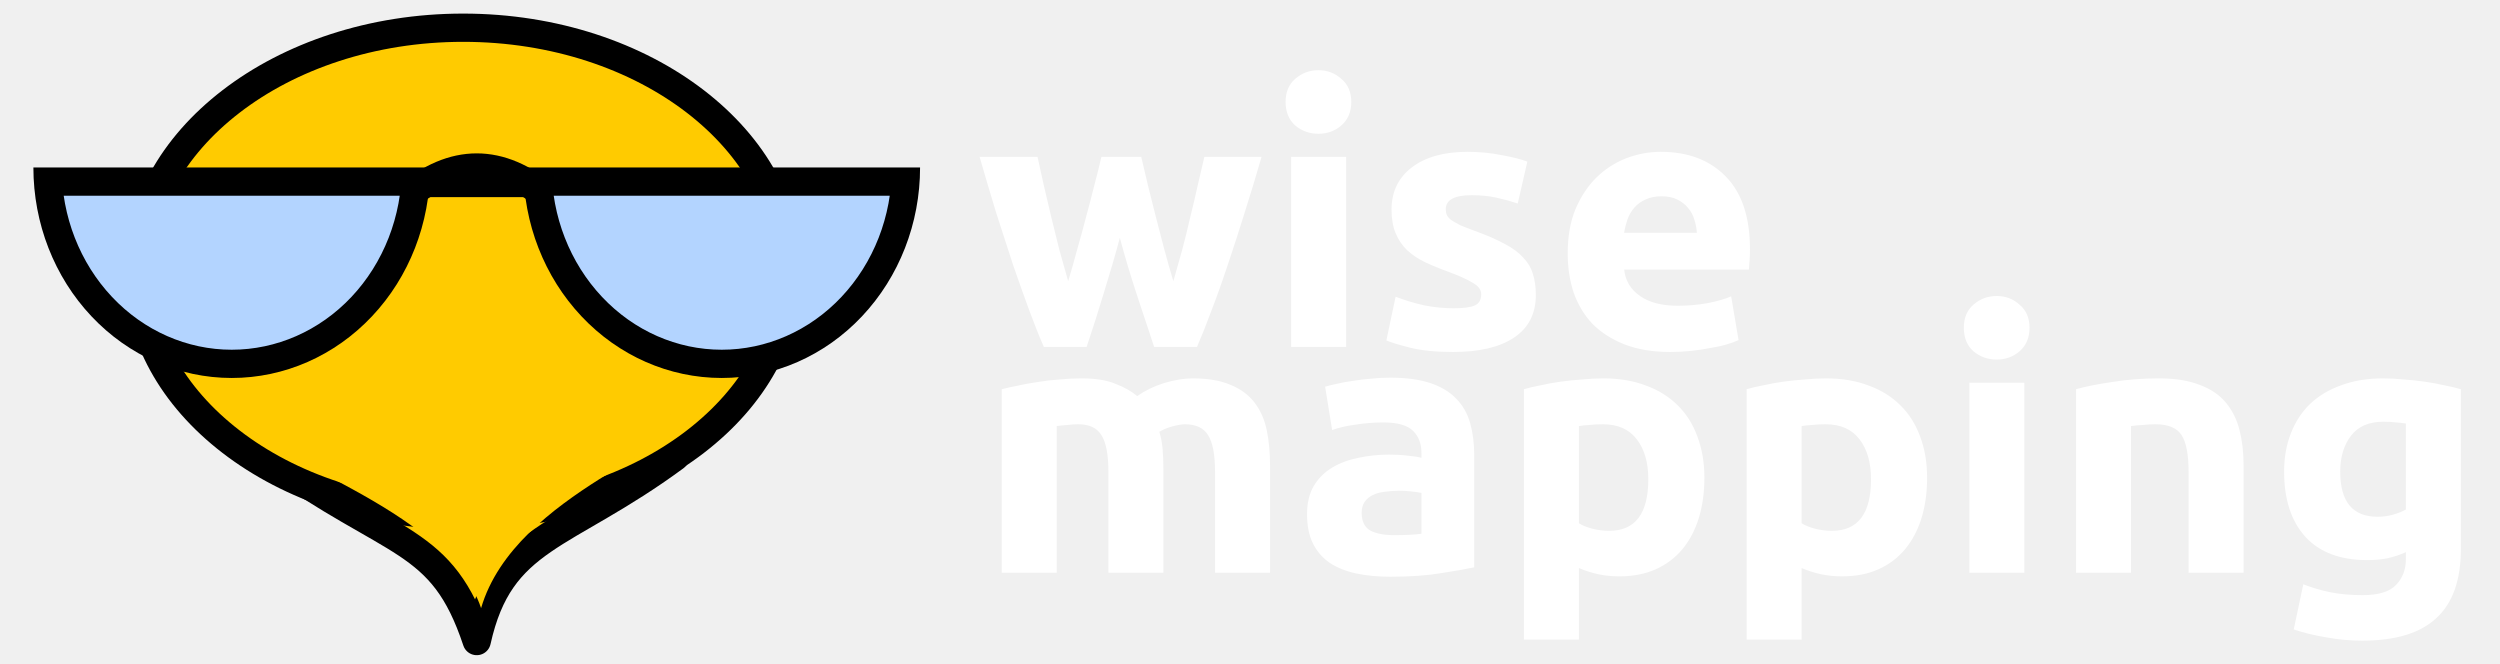
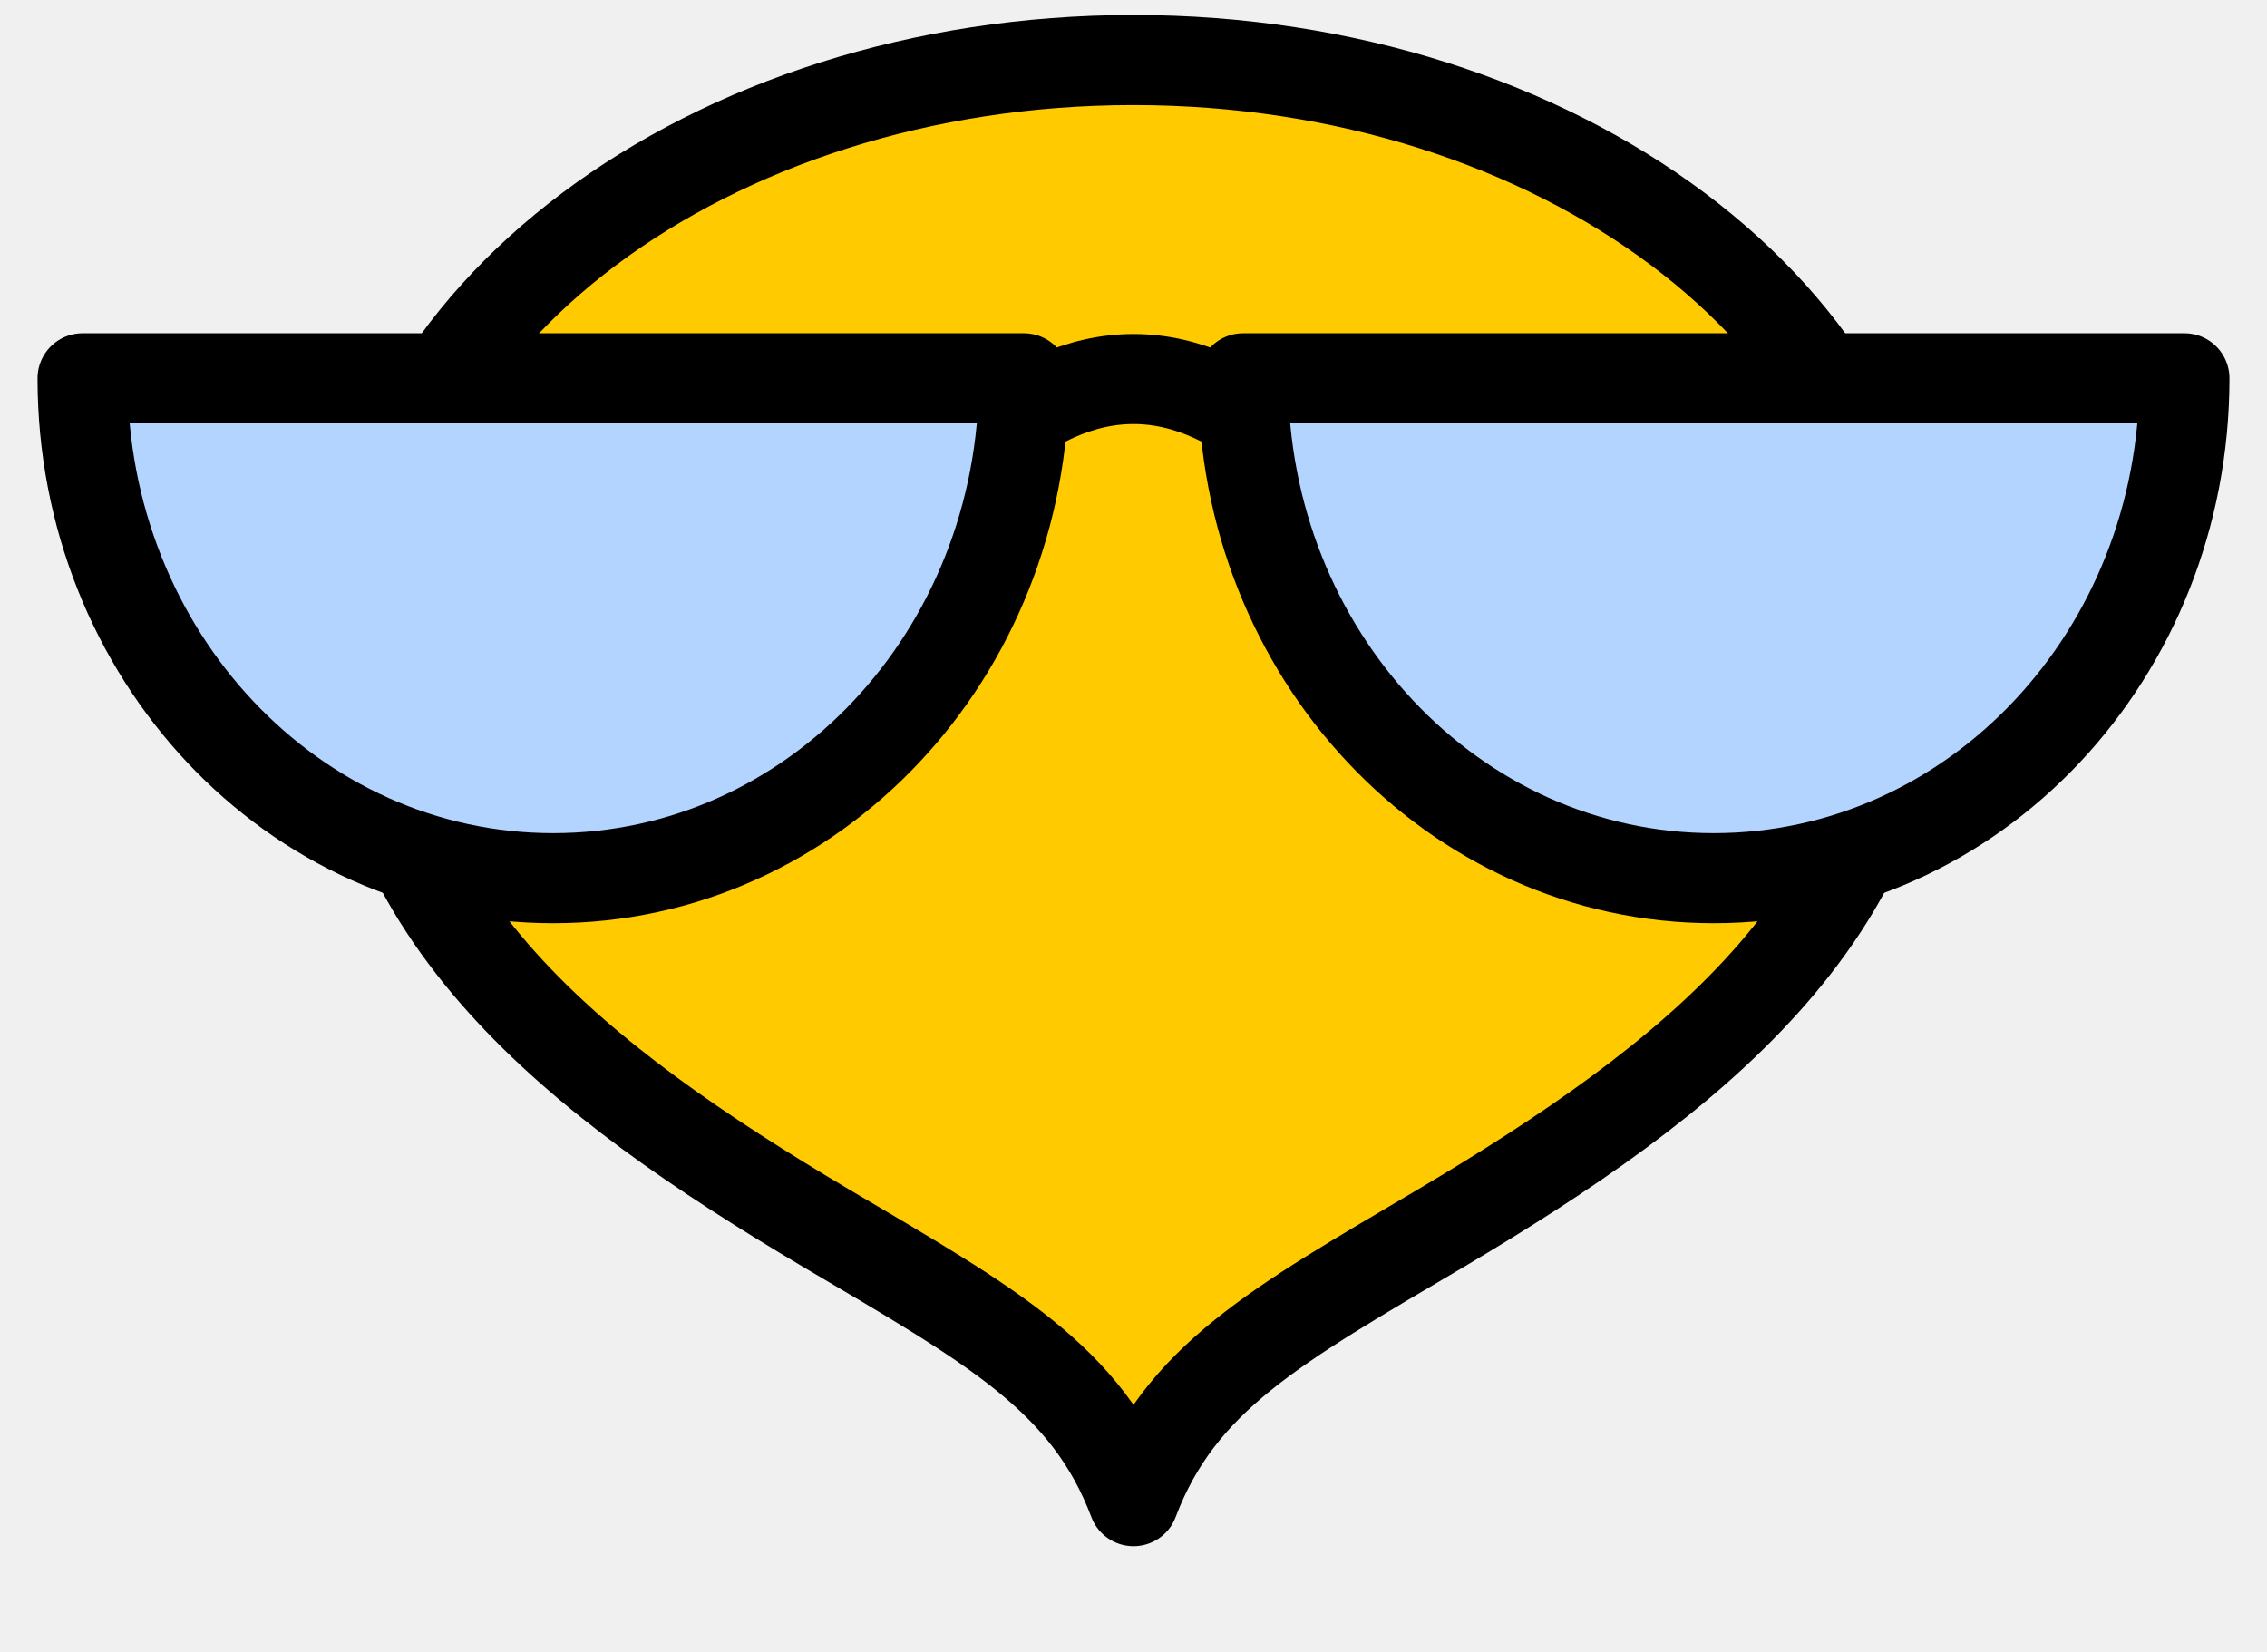
- <svg xmlns="http://www.w3.org/2000/svg" viewBox="9.449 8.932 132.742 34.405" width="130px" height="34.5px">
-   <mask id="i08j30ef6a" fill="#fff">
-     <path d="M 32.284 17.414 C 32.284 20.379 31.176 23.221 29.199 25.317 C 27.224 27.413 24.546 28.59 21.753 28.59 C 18.96 28.59 16.282 27.413 14.307 25.317 C 12.331 23.221 11.222 20.379 11.222 17.414 L 32.284 17.414 Z" />
-   </mask>
-   <mask id="1f1ltfoetb" fill="#fff">
-     <path d="M 58.302 17.414 C 58.302 20.379 57.193 23.221 55.217 25.317 C 53.243 27.413 50.564 28.59 47.771 28.59 C 44.978 28.59 42.299 27.413 40.325 25.317 C 38.349 23.221 37.24 20.379 37.24 17.414 L 58.302 17.414 Z" />
-   </mask>
-   <path fill="#FFCB00" stroke="#000" stroke-linejoin="round" stroke-width="1.5" d="M 34.762 42.559 C 32.904 36.97 30.427 37.669 23.612 32.779 L 45.294 32.779 C 39.363 37.148 36.002 36.97 34.762 42.559 Z" style="" />
-   <path fill="#FFCB00" stroke="#000" stroke-width="1.5" d="M 51.29 22.941 C 51.29 26.358 49.494 29.569 46.372 31.971 C 43.257 34.371 38.902 35.889 34.044 35.889 C 29.186 35.889 24.83 34.371 21.715 31.971 C 18.594 29.569 16.796 26.358 16.796 22.941 C 16.796 19.523 18.594 16.313 21.715 13.91 C 24.83 11.511 29.185 9.992 34.041 9.992 C 38.902 9.992 43.257 11.511 46.372 13.91 C 49.492 16.313 51.292 19.523 51.292 22.941 Z" style="" />
-   <path fill="#B3D4FF" stroke="#000" stroke-width="3" d="M 32.284 17.414 C 32.284 20.379 31.175 23.22 29.2 25.317 C 27.225 27.413 24.545 28.59 21.753 28.59 C 18.961 28.59 16.283 27.413 14.307 25.317 C 12.331 23.22 11.222 20.379 11.222 17.414 L 32.284 17.414 Z" mask="url(#i08j30ef6a)" style="" />
-   <path fill="#B3D4FF" stroke="#000" stroke-width="3" d="M 58.302 17.414 C 58.302 20.379 57.193 23.22 55.217 25.317 C 53.243 27.413 50.564 28.59 47.772 28.59 C 44.979 28.59 42.3 27.413 40.326 25.317 C 38.35 23.22 37.24 20.379 37.24 17.414 L 58.302 17.414 Z" mask="url(#1f1ltfoetb)" style="" />
-   <path stroke="#000" stroke-width="1.5" d="M 31.045 18.987 C 33.523 16.89 36.002 16.89 38.479 18.987" style="" />
-   <path fill="#FFCB00" d="M 34.993 40.812 C 33.136 35.224 22.373 32.779 24.231 31.383 C 26.089 29.986 44.055 29.289 45.294 30.685 C 46.534 32.082 36.797 34.632 34.993 40.812 Z" style="" />
-   <path fill="#FFF" d="M 68.909 21.149 C 68.649 22.121 68.367 23.086 68.067 24.045 C 67.779 25.005 67.472 25.97 67.146 26.941 L 64.874 26.941 C 64.637 26.405 64.383 25.766 64.108 25.024 C 63.834 24.281 63.548 23.476 63.246 22.607 C 62.959 21.724 62.659 20.797 62.345 19.825 C 62.044 18.841 61.751 17.85 61.463 16.851 L 64.539 16.851 C 64.644 17.312 64.755 17.818 64.873 18.366 C 65.004 18.904 65.135 19.461 65.265 20.036 C 65.409 20.612 65.552 21.194 65.696 21.782 C 65.853 22.357 66.01 22.914 66.166 23.451 C 66.336 22.888 66.499 22.313 66.656 21.724 C 66.826 21.136 66.983 20.56 67.126 19.997 C 67.282 19.422 67.428 18.873 67.557 18.349 C 67.701 17.811 67.825 17.312 67.929 16.851 L 70.046 16.851 C 70.15 17.312 70.268 17.811 70.398 18.348 L 70.811 19.997 C 70.954 20.561 71.103 21.136 71.26 21.724 C 71.417 22.313 71.581 22.888 71.75 23.451 C 71.907 22.914 72.063 22.357 72.221 21.782 C 72.377 21.194 72.521 20.612 72.651 20.036 C 72.795 19.461 72.926 18.904 73.043 18.367 C 73.174 17.818 73.293 17.312 73.396 16.851 L 76.433 16.851 C 76.145 17.85 75.846 18.84 75.532 19.825 C 75.231 20.797 74.931 21.724 74.63 22.607 C 74.344 23.476 74.056 24.282 73.769 25.024 C 73.494 25.766 73.239 26.406 73.005 26.942 L 70.731 26.942 C 70.405 25.97 70.085 25.005 69.771 24.046 C 69.458 23.086 69.17 22.121 68.909 21.15 Z M 80.924 26.942 L 78.004 26.942 L 78.004 16.851 L 80.924 16.851 L 80.924 26.942 Z M 81.198 13.937 C 81.198 14.46 81.022 14.875 80.668 15.183 C 80.329 15.476 79.925 15.624 79.455 15.624 C 78.984 15.624 78.572 15.476 78.22 15.183 C 77.88 14.875 77.71 14.46 77.71 13.936 C 77.71 13.411 77.88 13.002 78.22 12.708 C 78.572 12.401 78.984 12.248 79.454 12.248 C 79.925 12.248 80.33 12.401 80.668 12.708 C 81.022 13.002 81.198 13.411 81.198 13.936 Z M 86.627 24.889 C 87.163 24.889 87.542 24.838 87.763 24.736 C 87.986 24.634 88.096 24.436 88.096 24.141 C 88.096 23.911 87.953 23.713 87.665 23.547 C 87.379 23.367 86.941 23.169 86.353 22.951 C 85.895 22.786 85.477 22.612 85.098 22.434 C 84.732 22.255 84.419 22.044 84.159 21.801 C 83.896 21.546 83.694 21.245 83.551 20.899 C 83.407 20.554 83.335 20.138 83.335 19.652 C 83.335 18.706 83.694 17.958 84.413 17.408 C 85.132 16.858 86.117 16.582 87.372 16.582 C 87.999 16.582 88.6 16.639 89.174 16.756 C 89.749 16.858 90.206 16.974 90.546 17.101 L 90.036 19.326 C 89.696 19.212 89.325 19.109 88.919 19.019 C 88.528 18.93 88.085 18.885 87.587 18.885 C 86.673 18.885 86.215 19.134 86.215 19.633 C 86.215 19.749 86.234 19.851 86.274 19.94 C 86.314 20.029 86.392 20.12 86.509 20.208 C 86.627 20.285 86.784 20.375 86.979 20.477 C 87.189 20.567 87.45 20.67 87.764 20.783 C 88.404 21.015 88.933 21.245 89.35 21.475 C 89.768 21.692 90.095 21.935 90.331 22.204 C 90.578 22.459 90.749 22.747 90.84 23.067 C 90.943 23.387 90.997 23.758 90.997 24.179 C 90.997 25.177 90.611 25.932 89.841 26.443 C 89.083 26.955 88.006 27.21 86.607 27.21 C 85.693 27.21 84.928 27.134 84.315 26.98 C 83.714 26.827 83.296 26.699 83.061 26.596 L 83.551 24.275 C 84.047 24.467 84.556 24.621 85.079 24.736 C 85.602 24.838 86.118 24.889 86.627 24.889 Z M 92.689 21.973 C 92.689 21.078 92.826 20.298 93.099 19.633 C 93.387 18.955 93.76 18.393 94.216 17.945 C 94.674 17.497 95.196 17.16 95.785 16.928 C 96.385 16.698 96.999 16.582 97.626 16.582 C 99.089 16.582 100.245 17.024 101.095 17.906 C 101.943 18.777 102.367 20.062 102.367 21.762 C 102.367 21.929 102.362 22.115 102.349 22.319 C 102.336 22.51 102.322 22.684 102.309 22.837 L 95.687 22.837 C 95.751 23.425 96.033 23.893 96.529 24.238 C 97.025 24.583 97.691 24.755 98.528 24.755 C 99.064 24.755 99.586 24.71 100.094 24.621 C 100.618 24.519 101.042 24.397 101.369 24.257 L 101.76 26.578 C 101.603 26.653 101.394 26.731 101.133 26.807 C 100.872 26.885 100.578 26.949 100.252 27 C 99.938 27.064 99.599 27.115 99.232 27.153 C 98.867 27.191 98.501 27.21 98.135 27.21 C 97.208 27.21 96.398 27.076 95.706 26.807 C 95.026 26.539 94.459 26.174 94.002 25.715 C 93.557 25.242 93.225 24.685 93.001 24.046 C 92.792 23.406 92.689 22.715 92.689 21.972 Z M 99.546 20.881 C 99.532 20.637 99.487 20.401 99.408 20.171 C 99.343 19.94 99.232 19.735 99.075 19.556 C 98.931 19.378 98.742 19.23 98.507 19.115 C 98.285 19.001 98.004 18.943 97.665 18.943 C 97.338 18.943 97.057 19 96.822 19.115 C 96.587 19.218 96.391 19.358 96.234 19.538 C 96.077 19.717 95.953 19.927 95.862 20.171 C 95.785 20.401 95.724 20.637 95.685 20.881 L 99.546 20.881 Z M 68.302 33.58 C 68.302 32.659 68.178 32.007 67.929 31.623 C 67.695 31.239 67.282 31.048 66.695 31.048 C 66.513 31.048 66.322 31.059 66.127 31.086 C 65.931 31.099 65.742 31.117 65.558 31.143 L 65.558 38.931 L 62.639 38.931 L 62.639 29.186 C 62.887 29.122 63.175 29.059 63.501 28.995 C 63.841 28.919 64.194 28.854 64.56 28.803 C 64.939 28.739 65.323 28.694 65.715 28.669 C 66.108 28.631 66.492 28.611 66.871 28.611 C 67.616 28.611 68.217 28.707 68.674 28.899 C 69.144 29.078 69.529 29.295 69.83 29.551 C 70.248 29.258 70.725 29.026 71.26 28.86 C 71.809 28.694 72.313 28.611 72.768 28.611 C 73.592 28.611 74.264 28.727 74.788 28.956 C 75.324 29.174 75.748 29.487 76.061 29.897 C 76.374 30.305 76.589 30.791 76.708 31.354 C 76.825 31.916 76.884 32.543 76.884 33.234 L 76.884 38.931 L 73.964 38.931 L 73.964 33.58 C 73.964 32.659 73.84 32.007 73.592 31.623 C 73.357 31.239 72.945 31.048 72.358 31.048 C 72.201 31.048 71.979 31.086 71.692 31.162 C 71.417 31.239 71.189 31.335 71.005 31.45 C 71.097 31.745 71.156 32.058 71.182 32.39 C 71.208 32.71 71.221 33.055 71.221 33.426 L 71.221 38.931 L 68.302 38.931 L 68.302 33.58 Z M 83.474 36.936 C 83.761 36.936 84.035 36.93 84.296 36.917 C 84.558 36.905 84.766 36.885 84.923 36.861 L 84.923 34.693 C 84.807 34.666 84.63 34.641 84.394 34.615 C 84.16 34.59 83.944 34.577 83.748 34.577 C 83.474 34.577 83.212 34.597 82.964 34.634 C 82.729 34.659 82.52 34.717 82.336 34.808 C 82.155 34.896 82.01 35.019 81.905 35.172 C 81.802 35.325 81.749 35.517 81.749 35.747 C 81.749 36.195 81.9 36.508 82.2 36.687 C 82.513 36.853 82.938 36.936 83.474 36.936 Z M 83.238 28.573 C 84.101 28.573 84.818 28.669 85.394 28.86 C 85.969 29.052 86.425 29.328 86.766 29.686 C 87.119 30.043 87.367 30.478 87.51 30.99 C 87.654 31.501 87.726 32.071 87.726 32.697 L 87.726 38.643 C 87.307 38.734 86.726 38.836 85.981 38.951 C 85.238 39.078 84.335 39.143 83.278 39.143 C 82.611 39.143 82.004 39.086 81.455 38.969 C 80.92 38.854 80.456 38.669 80.064 38.414 C 79.673 38.145 79.372 37.799 79.162 37.377 C 78.954 36.956 78.849 36.437 78.849 35.824 C 78.849 35.235 78.967 34.737 79.202 34.329 C 79.45 33.918 79.776 33.592 80.182 33.35 C 80.587 33.106 81.05 32.934 81.573 32.83 C 82.095 32.717 82.638 32.659 83.199 32.659 C 83.577 32.659 83.911 32.677 84.199 32.716 C 84.499 32.742 84.741 32.779 84.923 32.83 L 84.923 32.563 C 84.923 32.076 84.773 31.687 84.473 31.393 C 84.172 31.099 83.65 30.951 82.905 30.951 C 82.41 30.951 81.919 30.989 81.436 31.066 C 80.952 31.13 80.535 31.226 80.181 31.354 L 79.809 29.052 C 79.979 29.001 80.188 28.95 80.437 28.899 C 80.698 28.835 80.979 28.784 81.278 28.745 C 81.58 28.694 81.893 28.655 82.221 28.63 C 82.559 28.592 82.899 28.574 83.238 28.574 Z M 96.969 33.963 C 96.969 33.081 96.766 32.378 96.361 31.852 C 95.956 31.316 95.356 31.048 94.559 31.048 C 94.297 31.048 94.056 31.059 93.834 31.086 C 93.611 31.099 93.428 31.117 93.285 31.143 L 93.285 36.304 C 93.468 36.419 93.702 36.515 93.991 36.591 C 94.291 36.668 94.591 36.706 94.892 36.706 C 96.276 36.706 96.969 35.791 96.969 33.963 Z M 99.947 33.886 C 99.947 34.666 99.85 35.376 99.653 36.016 C 99.457 36.655 99.171 37.205 98.792 37.665 C 98.413 38.126 97.941 38.483 97.381 38.74 C 96.818 38.995 96.171 39.123 95.441 39.123 C 95.035 39.123 94.656 39.086 94.304 39.009 C 93.951 38.931 93.611 38.823 93.285 38.682 L 93.285 42.48 L 90.365 42.48 L 90.365 29.186 C 90.627 29.11 90.928 29.04 91.267 28.975 C 91.607 28.899 91.96 28.835 92.326 28.784 C 92.704 28.733 93.083 28.694 93.462 28.669 C 93.853 28.631 94.225 28.611 94.578 28.611 C 95.427 28.611 96.185 28.739 96.851 28.995 C 97.517 29.237 98.079 29.589 98.536 30.05 C 98.994 30.498 99.34 31.048 99.575 31.699 C 99.822 32.352 99.947 33.081 99.947 33.886 Z M 108.794 33.963 C 108.794 33.081 108.592 32.378 108.187 31.852 C 107.782 31.316 107.181 31.048 106.384 31.048 C 106.122 31.048 105.881 31.059 105.659 31.086 C 105.437 31.099 105.255 31.117 105.11 31.143 L 105.11 36.304 C 105.293 36.419 105.528 36.515 105.816 36.591 C 106.117 36.668 106.417 36.706 106.716 36.706 C 108.102 36.706 108.795 35.791 108.795 33.963 Z M 111.772 33.886 C 111.772 34.666 111.674 35.376 111.479 36.016 C 111.283 36.655 110.995 37.205 110.616 37.665 C 110.238 38.126 109.768 38.483 109.205 38.74 C 108.645 38.995 107.998 39.123 107.265 39.123 C 106.861 39.123 106.482 39.086 106.129 39.009 C 105.777 38.931 105.437 38.823 105.109 38.682 L 105.109 42.48 L 102.19 42.48 L 102.19 29.186 C 102.452 29.11 102.752 29.04 103.092 28.975 C 103.431 28.899 103.784 28.835 104.15 28.784 C 104.529 28.733 104.908 28.694 105.287 28.669 C 105.679 28.631 106.051 28.611 106.403 28.611 C 107.252 28.611 108.01 28.739 108.676 28.995 C 109.343 29.237 109.904 29.589 110.362 30.05 C 110.818 30.498 111.165 31.048 111.401 31.699 C 111.649 32.352 111.772 33.081 111.772 33.886 Z M 116.936 38.931 L 114.016 38.931 L 114.016 28.841 L 116.935 28.841 L 116.935 38.931 Z M 117.21 25.926 C 117.21 26.45 117.034 26.865 116.681 27.173 C 116.342 27.466 115.936 27.613 115.467 27.613 C 114.997 27.613 114.585 27.466 114.232 27.173 C 113.891 26.865 113.722 26.45 113.722 25.926 C 113.722 25.402 113.892 24.991 114.232 24.698 C 114.585 24.39 114.997 24.237 115.467 24.237 C 115.936 24.237 116.342 24.39 116.68 24.698 C 117.034 24.991 117.21 25.402 117.21 25.926 Z M 119.68 29.186 C 120.175 29.046 120.816 28.918 121.6 28.803 C 122.384 28.675 123.207 28.611 124.07 28.611 C 124.945 28.611 125.669 28.727 126.244 28.956 C 126.832 29.174 127.296 29.487 127.635 29.897 C 127.974 30.305 128.218 30.791 128.36 31.354 C 128.504 31.916 128.576 32.543 128.576 33.234 L 128.576 38.931 L 125.656 38.931 L 125.656 33.58 C 125.656 32.659 125.533 32.007 125.284 31.623 C 125.036 31.239 124.573 31.048 123.893 31.048 C 123.684 31.048 123.461 31.059 123.227 31.086 C 122.992 31.099 122.783 31.117 122.599 31.143 L 122.599 38.931 L 119.68 38.931 L 119.68 29.186 Z M 133.707 33.56 C 133.707 35.159 134.367 35.958 135.685 35.958 C 135.986 35.958 136.268 35.92 136.528 35.842 C 136.79 35.767 137.011 35.678 137.194 35.574 L 137.194 31.008 C 137.051 30.983 136.881 30.964 136.685 30.952 C 136.489 30.926 136.26 30.913 135.999 30.913 C 135.23 30.913 134.654 31.162 134.275 31.661 C 133.897 32.16 133.707 32.793 133.707 33.56 Z M 140.114 37.665 C 140.114 39.315 139.683 40.537 138.821 41.329 C 137.973 42.134 136.653 42.538 134.863 42.538 C 134.236 42.538 133.61 42.481 132.982 42.365 C 132.355 42.262 131.774 42.123 131.239 41.943 L 131.747 39.545 C 132.205 39.724 132.681 39.865 133.179 39.967 C 133.687 40.069 134.262 40.121 134.902 40.121 C 135.738 40.121 136.326 39.941 136.665 39.584 C 137.018 39.226 137.194 38.765 137.194 38.202 L 137.194 37.838 C 136.881 37.979 136.555 38.087 136.214 38.164 C 135.888 38.228 135.529 38.26 135.137 38.26 C 133.714 38.26 132.622 37.85 131.865 37.032 C 131.107 36.201 130.728 35.044 130.728 33.56 C 130.728 32.819 130.846 32.147 131.081 31.546 C 131.316 30.932 131.656 30.407 132.101 29.974 C 132.557 29.538 133.112 29.207 133.766 28.975 C 134.419 28.733 135.157 28.611 135.98 28.611 C 136.332 28.611 136.691 28.63 137.058 28.668 C 137.436 28.694 137.809 28.733 138.174 28.784 C 138.54 28.835 138.886 28.899 139.213 28.975 C 139.553 29.039 139.853 29.11 140.114 29.186 L 140.114 37.665 Z" style="" />
+ <svg xmlns="http://www.w3.org/2000/svg" viewBox="0 0 1510 1100">
+   <g stroke="#000000" stroke-width="60" stroke-linejoin="round" stroke-linecap="round">
+     <path d="M755 40 C1038 40 1268 212 1268 425 C1268 610 1125 720 960 818 C850 883 786 918 755 1000 C724 918 660 883 550 818 C385 720 242 610 242 425 C242 212 472 40 755 40 Z" fill="#FFCB00" />
+     <path d="M650 300 Q755 205 860 300" fill="none" />
+     <path d="M55 252 H682 C682 436 542 585 368.5 585 C195 585 55 436 55 252 Z M828 252 H1455 C1455 436 1315 585 1141.5 585 C968 585 828 436 828 252 Z" fill="#B3D4FF" />
+   </g>
</svg>
